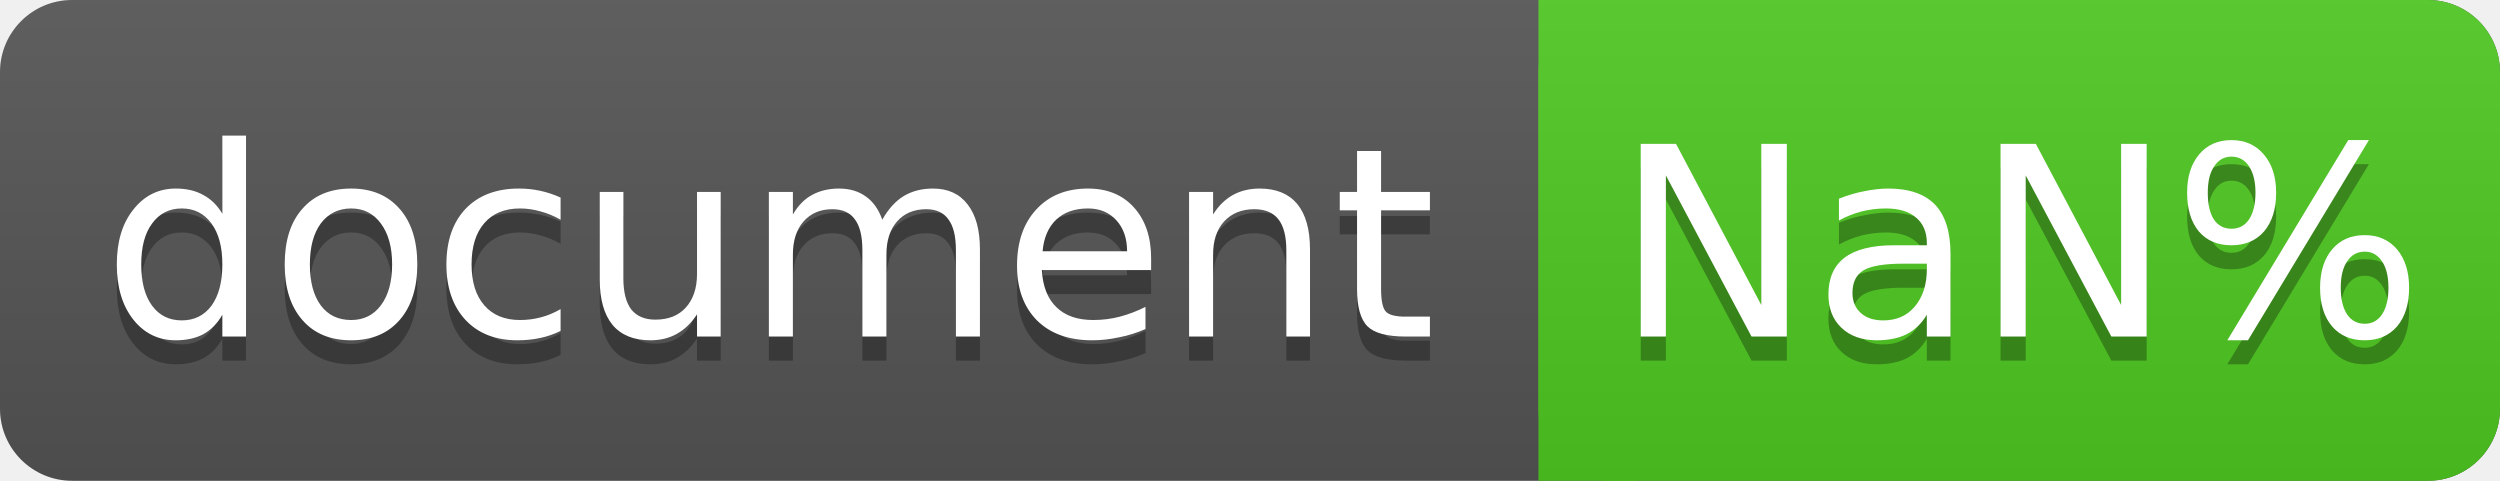
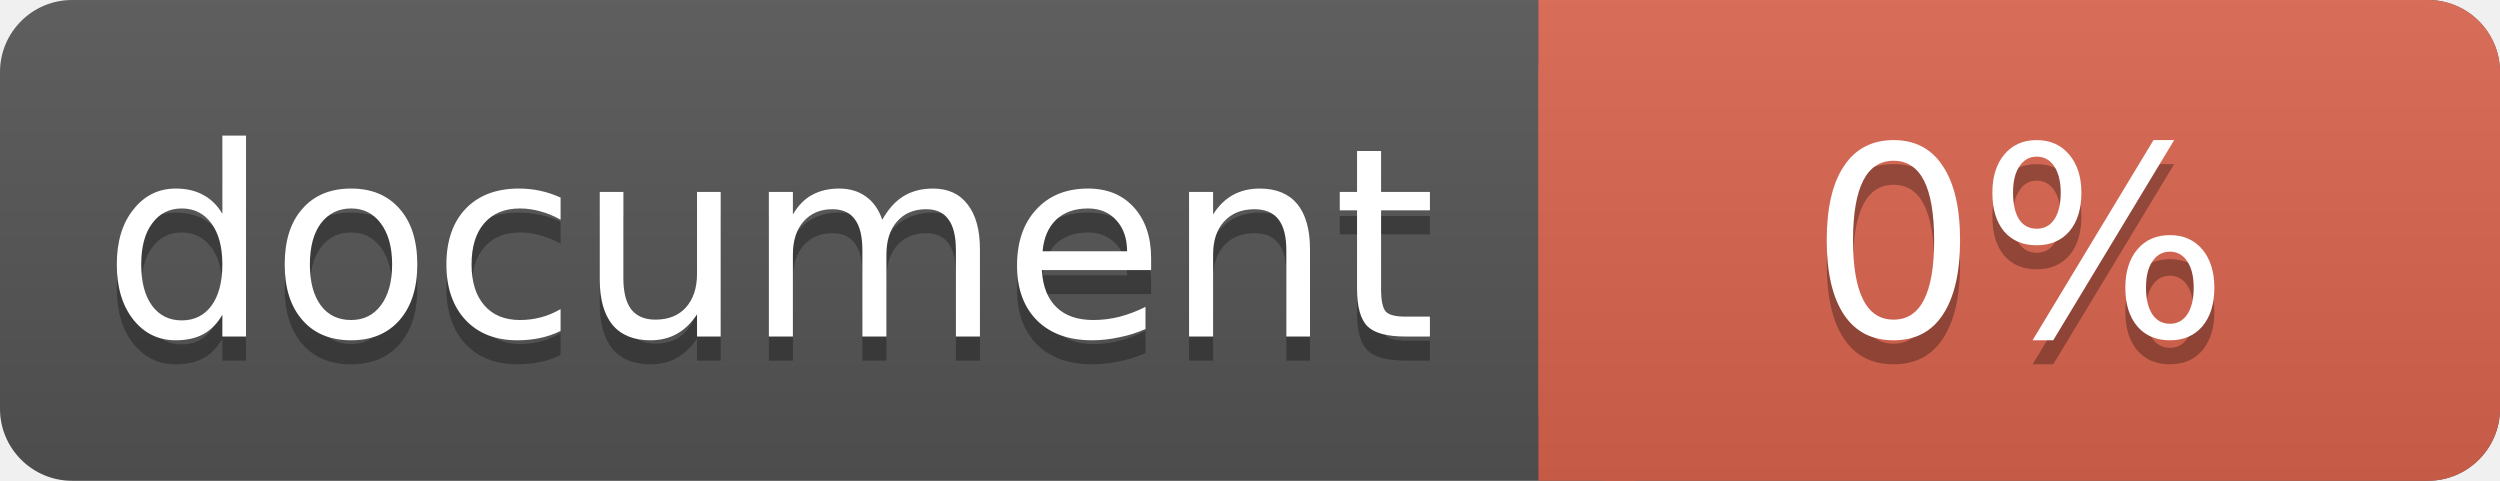
<svg xmlns="http://www.w3.org/2000/svg" width="104" height="20">
  <linearGradient id="a" x2="0" y2="100%">
    <stop offset="0" stop-color="#bbb" stop-opacity=".1" />
    <stop offset="1" stop-opacity=".1" />
  </linearGradient>
  <rect rx="3" width="104" height="20" fill="#555" />
-   <rect rx="3" x="64" width="40" height="20" fill="#4fc921" />
-   <path fill="#4fc921" d="M64 0h4v20h-4z" />
+   <rect rx="3" x="64" width="40" height="20" fill="#db654f" />
+   <path fill="#db654f" d="M64 0h4v20h-4z" />
  <rect rx="3" width="104" height="20" fill="url(#a)" />
  <g fill="#fff" text-anchor="middle" font-family="DejaVu Sans,Verdana,Geneva,sans-serif" font-size="11">
    <text x="32" y="15" fill="#010101" fill-opacity=".3">document</text>
    <text x="32" y="14">document</text>
-     <text x="84" y="15" fill="#010101" fill-opacity=".3">NaN%</text>
-     <text x="84" y="14">NaN%</text>
+     <text x="84" y="15" fill="#010101" fill-opacity=".3">0%</text>
+     <text x="84" y="14">0%</text>
  </g>
</svg>
